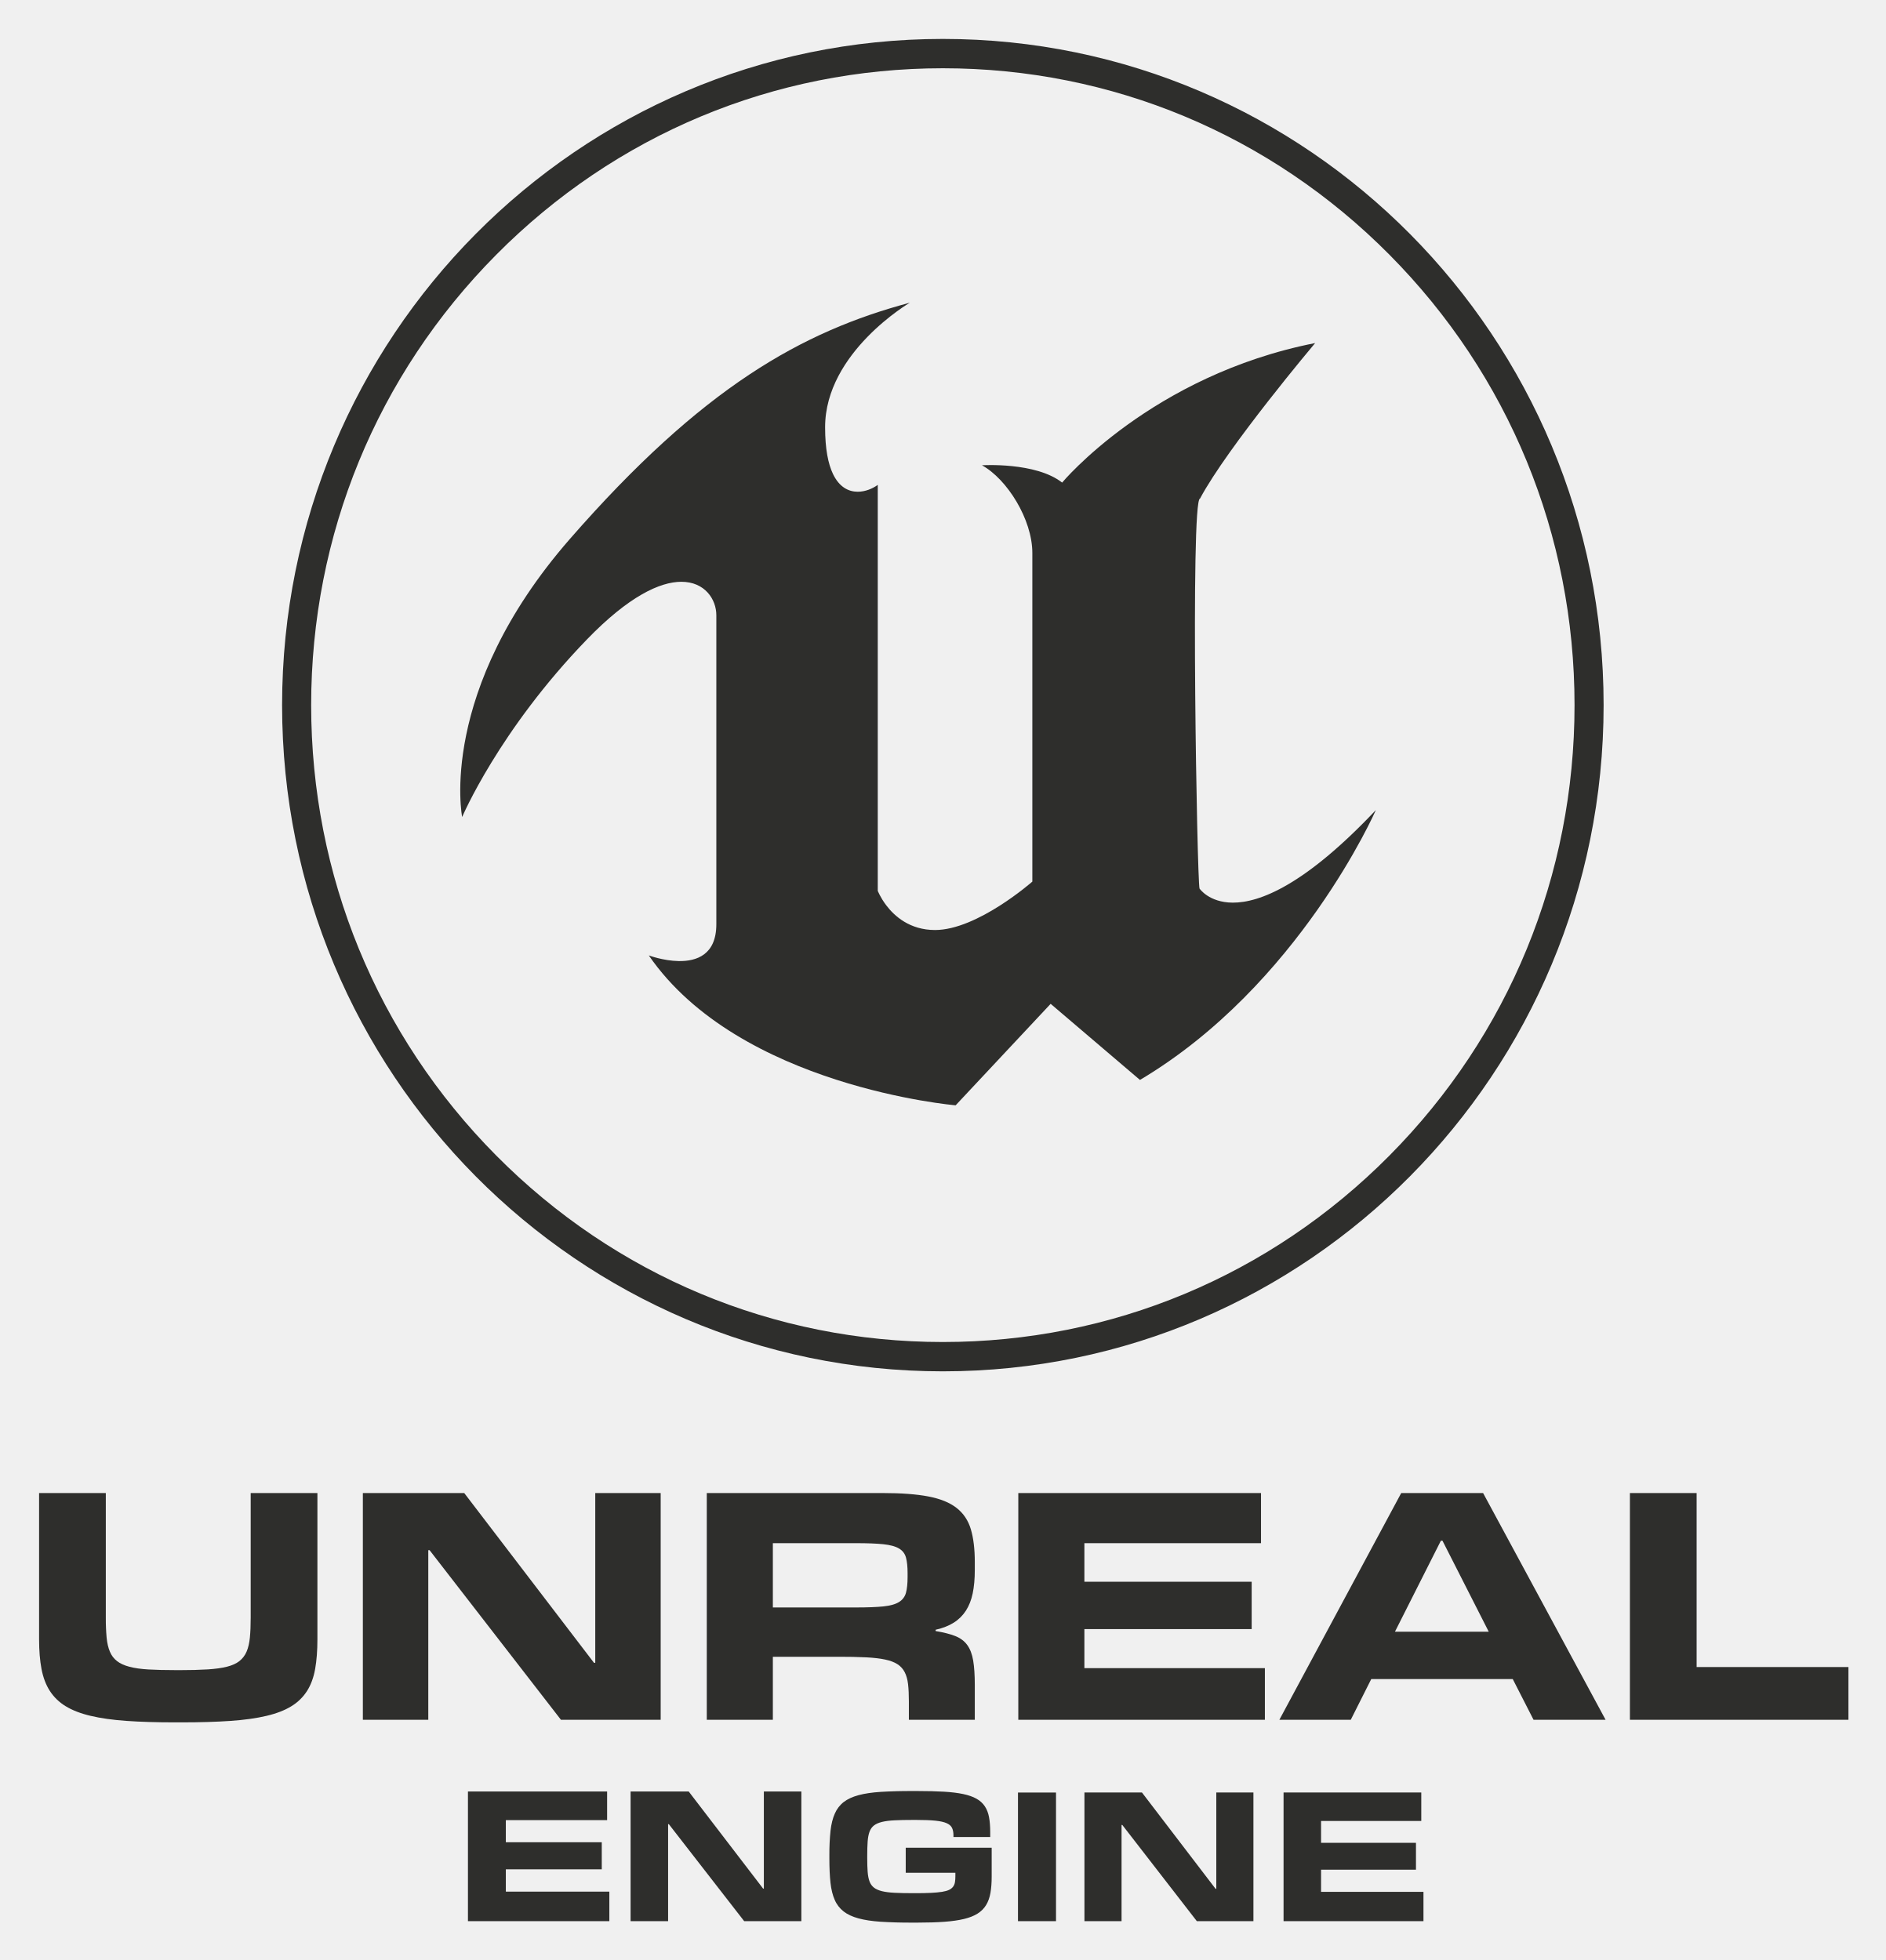
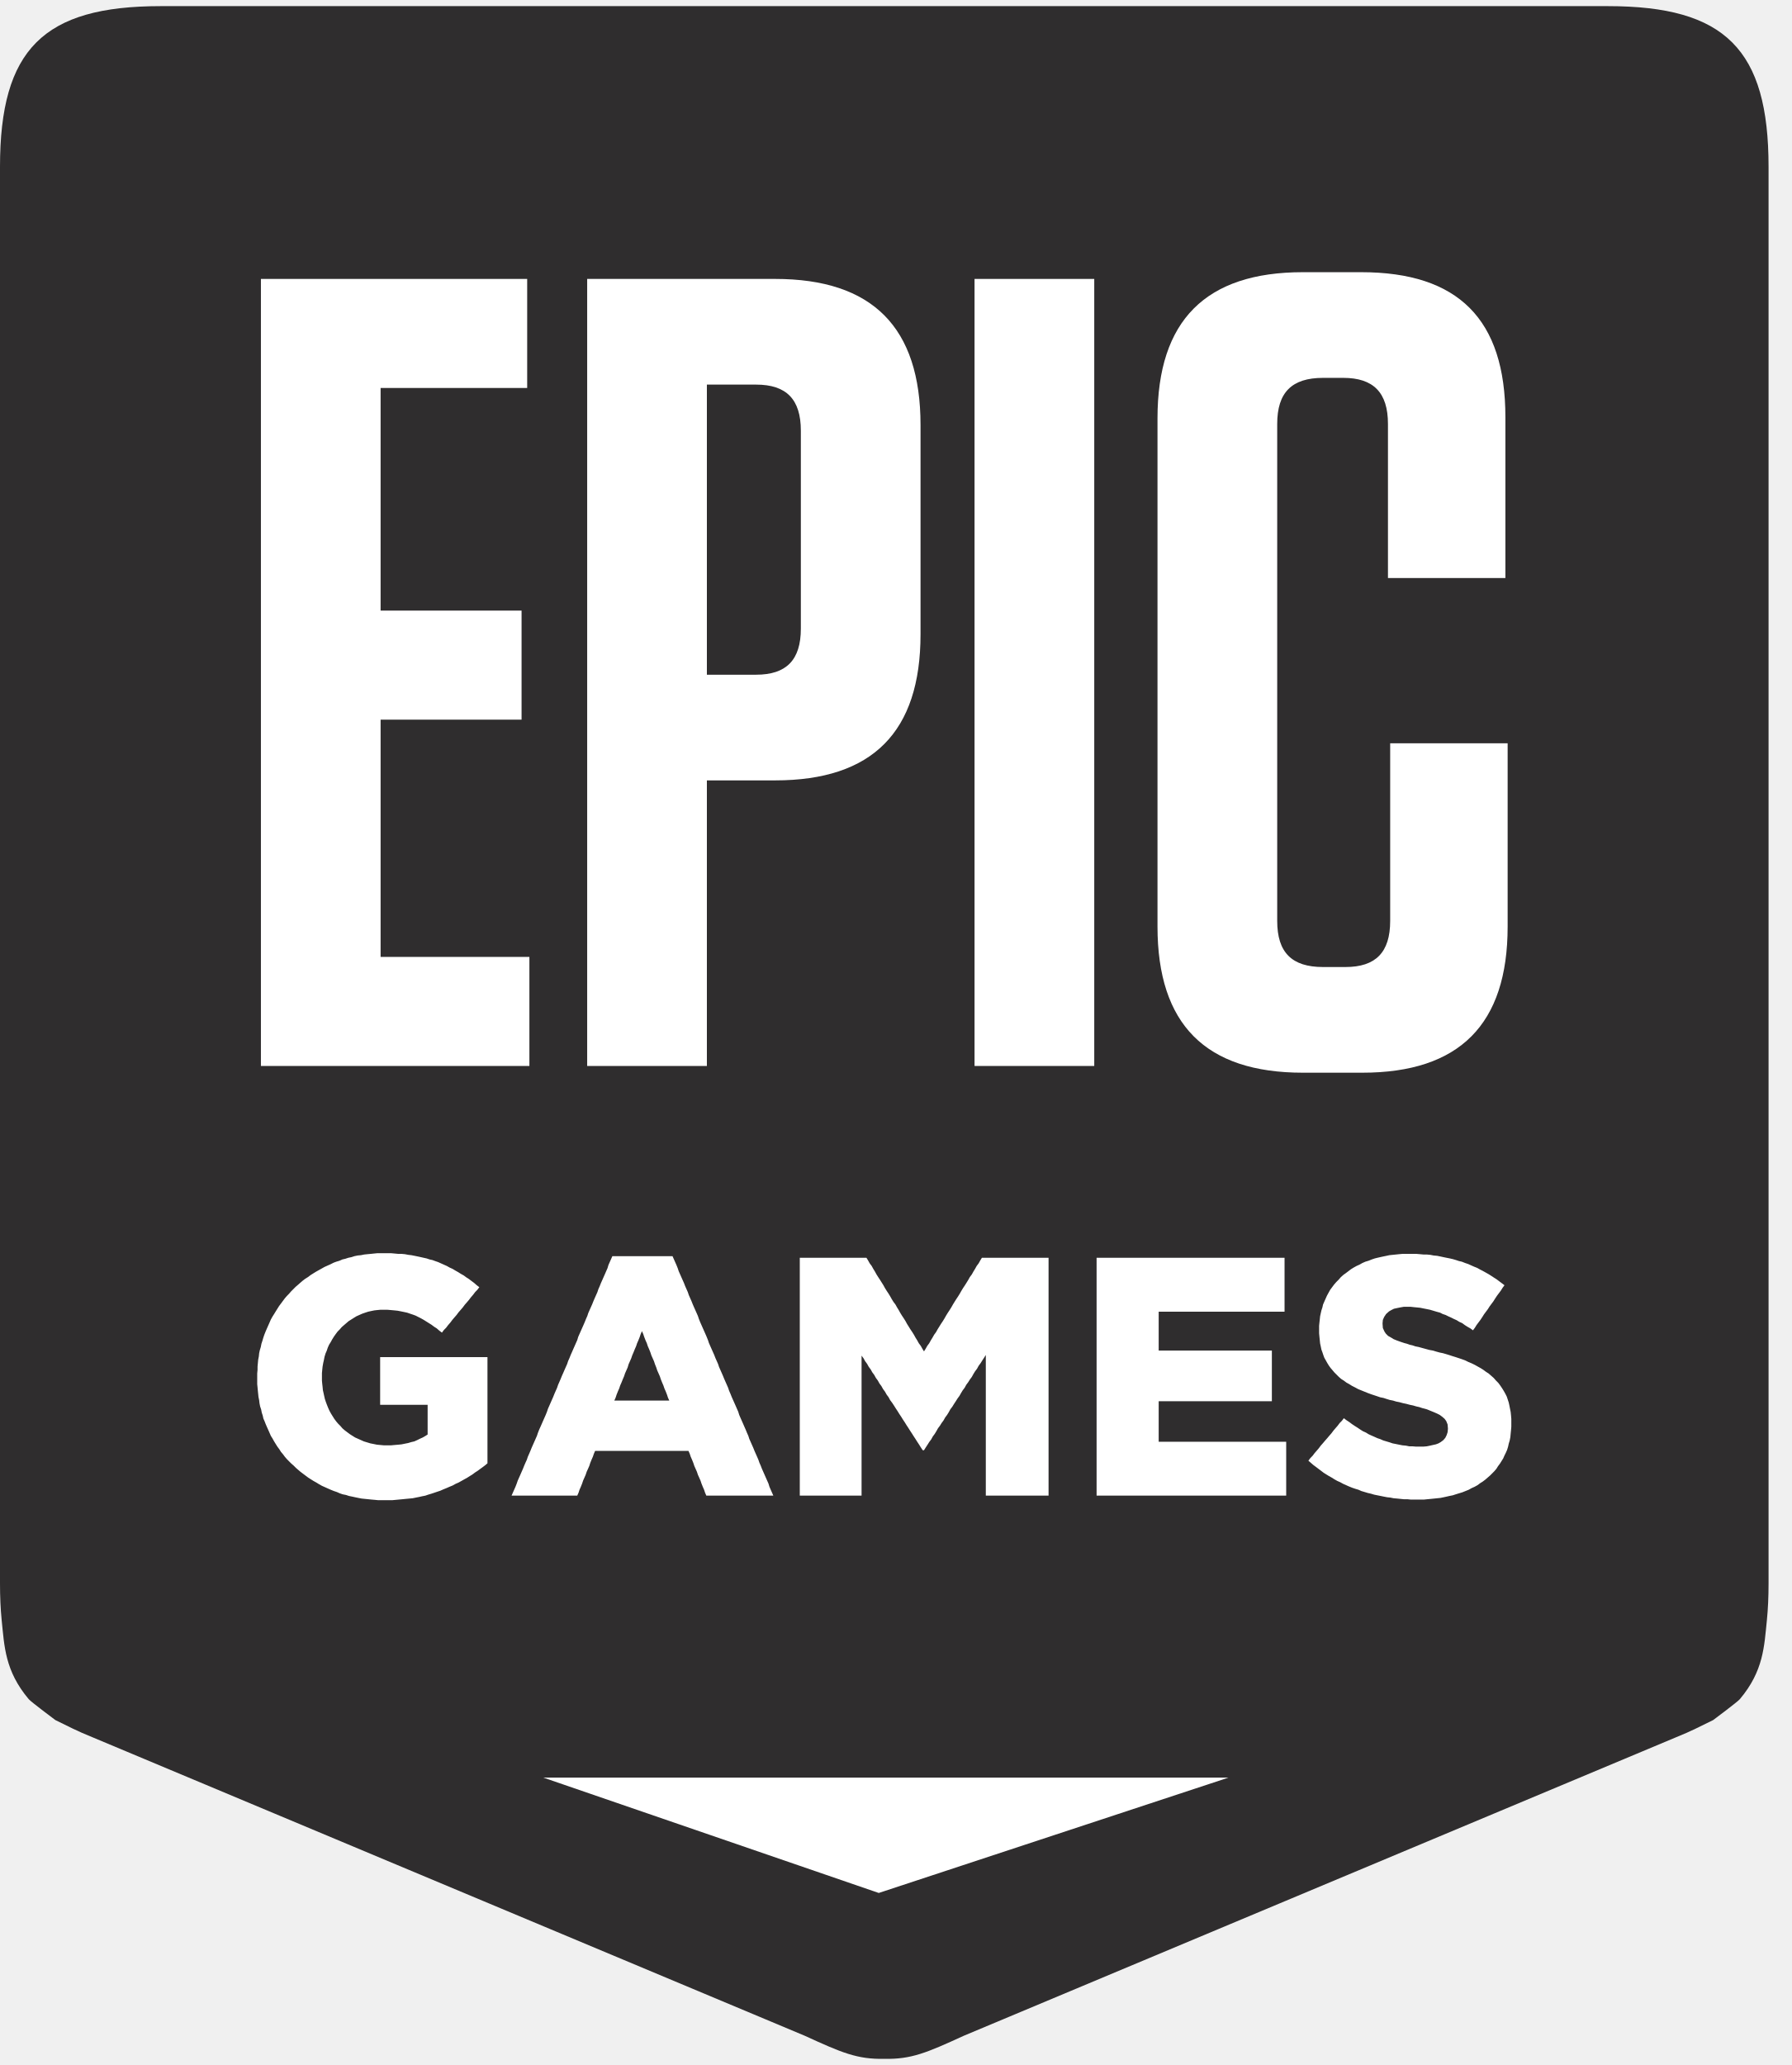
- <svg xmlns="http://www.w3.org/2000/svg" role="img" viewBox="41.67 35.42 316.40 328.90">
-   <defs>
-     <clipPath id="a" clipPathUnits="userSpaceOnUse">
-       <path d="M102.943 205.588c-16.71-19.158-13.541-34.978-13.541-34.978s4.609 10.887 15.703 22.351c5.253 5.43 9.181 7.247 11.862 7.254 2.98.009 4.417-2.22 4.417-4.207v-38.894c0-3.837-2.473-4.676-4.752-4.633-1.946.036-3.748.712-3.748.712 11.381-16.544 38.609-18.867 38.609-18.867l11.957 12.773.281-.241 10.955-9.337c20.025 11.9 29.679 33.961 29.679 33.961-8.935-9.46-14.631-11.665-18.011-11.648-2.999.015-4.176 1.778-4.176 1.778-.161.819-.441 12.652-.54 24.493-.102 12.267-.013 24.542.602 24.579 3.458 6.49 14.489 19.576 14.489 19.576-20.602-4.061-31.837-17.561-31.837-17.561-3.316 2.613-10.085 2.179-10.085 2.179 3.168-1.744 6.338-6.824 6.338-11.032v-41.364s-6.915-6.094-12.245-6.094c-3.151 0-5.094 1.725-6.156 3.135-.735.977-1.049 1.8-1.049 1.8v51.087c-.653-.473-1.582-.868-2.537-.862-1.132.005-2.304.572-3.1 2.242-.601 1.257-.988 3.139-.988 5.877 0 9.432 10.661 15.674 10.661 15.674-13.543-3.629-26.076-10.596-42.788-29.753" />
-     </clipPath>
-     <clipPath id="b" clipPathUnits="userSpaceOnUse">
-       <path d="M66.746 184.691c0-46.307 37.222-83.845 83.139-83.845 45.916 0 83.139 37.538 83.139 83.845 0 46.306-37.223 83.845-83.139 83.845-45.917 0-83.139-37.539-83.139-83.845m26.938-56.68c-15.012 15.14-23.28 35.27-23.28 56.68 0 21.409 8.268 41.538 23.28 56.677 15.012 15.14 34.971 23.477 56.201 23.477 21.229 0 41.189-8.337 56.201-23.477 15.012-15.139 23.279-35.268 23.279-56.677 0-21.41-8.267-41.54-23.279-56.68-15.012-15.138-34.972-23.475-56.201-23.475-21.23 0-41.189 8.337-56.201 23.475" />
-     </clipPath>
-     <clipPath id="c" clipPathUnits="userSpaceOnUse">
-       <path d="M145.974 48.025a62.21 62.21 0 0 1-3.889-.104c-1.097-.07-2.029-.207-2.796-.413-.767-.205-1.39-.492-1.87-.86a3.7 3.7 0 0 1-1.121-1.447c-.268-.596-.451-1.322-.547-2.178a27.75 27.75 0 0 1-.144-3.04v-.476c0-1.163.046-2.168.139-3.017.092-.847.27-1.57.535-2.167a3.682 3.682 0 0 1 1.116-1.452c.478-.372 1.102-.663 1.869-.872.767-.209 1.699-.351 2.796-.424a59.96 59.96 0 0 1 3.912-.11h.724c1.281 0 2.403.034 3.365.104.962.07 1.789.188 2.48.354.69.167 1.26.391 1.708.675.449.283.806.638 1.07 1.069.265.43.448.942.552 1.534.104.592.156 1.281.156 2.063v3.626h-10.815v-3.149h6.247v-.454a4.33 4.33 0 0 0-.057-.75 1.32 1.32 0 0 0-.235-.558 1.353 1.353 0 0 0-.506-.395c-.219-.104-.51-.185-.874-.244a13.16 13.16 0 0 0-1.345-.128 39.448 39.448 0 0 0-1.902-.041h-.402c-.904 0-1.676.016-2.316.047-.639.031-1.172.099-1.598.203-.425.106-.762.255-1.011.448a1.737 1.737 0 0 0-.557.784c-.123.33-.201.735-.236 1.215-.035.48-.052 1.058-.052 1.732v.291c0 .688.017 1.28.052 1.772.035.491.113.904.236 1.237.123.333.308.597.557.791.249.193.586.342 1.011.447.426.104.959.173 1.598.203.64.032 1.412.047 2.316.047h.402c.996 0 1.799-.031 2.408-.093.608-.062 1.082-.168 1.419-.32.337-.151.564-.353.678-.604.115-.252.173-.563.173-.935v-.198h4.624v.627c0 .713-.05 1.337-.149 1.871-.099.535-.278.994-.535 1.377-.256.385-.606.7-1.047.948-.441.248-1 .444-1.679.587-.68.143-1.491.242-2.434.296-.943.054-2.044.081-3.302.081z" />
-     </clipPath>
-     <clipPath id="d" clipPathUnits="userSpaceOnUse">
-       <path d="M62.796 85.529v-15.69c0-.956-.034-1.786-.102-2.489-.068-.703-.206-1.297-.416-1.782a2.99 2.99 0 0 0-.902-1.188c-.392-.307-.912-.543-1.561-.707-.649-.164-1.447-.276-2.393-.338a53.647 53.647 0 0 0-3.387-.092h-.709c-1.311 0-2.441.027-3.387.082-.946.054-1.743.167-2.392.338-.649.17-1.17.406-1.561.707a2.867 2.867 0 0 0-.903 1.188c-.21.491-.349 1.085-.416 1.782a26.566 26.566 0 0 0-.101 2.499v15.69h-8.395V67.115c0-1.421.102-2.663.304-3.729.203-1.065.551-1.984 1.044-2.755a6.144 6.144 0 0 1 1.987-1.925c.832-.512 1.88-.919 3.143-1.218 1.265-.301 2.769-.513 4.513-.636 1.743-.123 3.771-.184 6.083-.184h.872c2.338 0 4.387.061 6.144.184 1.757.123 3.268.335 4.532.636 1.264.299 2.308.706 3.133 1.218a6.077 6.077 0 0 1 1.967 1.925c.486.771.824 1.694 1.013 2.766.19 1.071.284 2.311.284 3.718v18.414z" />
-     </clipPath>
-     <clipPath id="e" clipPathUnits="userSpaceOnUse">
-       <path d="M120.182 85.529V56.995h8.314v7.927h8.395a67.11 67.11 0 0 0 3.355-.071c.94-.048 1.731-.14 2.372-.277.643-.136 1.16-.331 1.552-.584a2.59 2.59 0 0 0 .913-1.004c.216-.415.358-.925.425-1.525.068-.601.102-1.318.102-2.151v-2.315h8.294v4.363c0 1.257-.068 2.287-.204 3.094-.135.805-.385 1.457-.749 1.956-.366.498-.869.873-1.511 1.126-.642.253-1.464.461-2.464.626v.163c.906.205 1.67.504 2.292.901a4.953 4.953 0 0 1 1.52 1.506c.392.608.676 1.331.852 2.171.175.84.264 1.82.264 2.939v1.004c0 1.639-.166 3.015-.497 4.128-.332 1.113-.93 2.007-1.795 2.683-.866.676-2.048 1.157-3.549 1.444-1.5.287-3.413.43-5.738.43zm8.314-6.308h10.463c1.433 0 2.579-.045 3.437-.133.858-.09 1.514-.267 1.967-.534.452-.266.747-.648.882-1.147.135-.498.203-1.15.203-1.955v-.492c0-.82-.068-1.479-.203-1.977a1.929 1.929 0 0 0-.872-1.167c-.446-.28-1.098-.465-1.957-.554-.859-.088-2.011-.133-3.457-.133h-10.463z" />
-     </clipPath>
-   </defs>
-   <g clip-path="url(#a)" transform="matrix(1.33333 0 0 -1.33333 0 400)">
-     <path fill="#2e2e2c" d="M87.986 236.517h117.555V133.151H87.986z" />
+ <svg xmlns="http://www.w3.org/2000/svg" width="59" height="68" viewBox="0 0 59 68" fill="none">
+   <g id="Epic Games">
+     <g id="g22">
+       <path id="path24" fill-rule="evenodd" clip-rule="evenodd" d="M52.962 0.202H5.29C1.426 0.202 0 1.628 0 5.494V52.141C0 52.578 0.018 52.984 0.056 53.361C0.144 54.205 0.161 55.022 0.946 55.953C1.022 56.044 1.823 56.641 1.823 56.641C2.254 56.852 2.549 57.008 3.035 57.203L26.509 67.038C27.728 67.597 28.237 67.815 29.122 67.797V67.797C29.124 67.797 29.125 67.797 29.126 67.797C29.127 67.797 29.128 67.797 29.129 67.797V67.797C30.015 67.815 30.524 67.597 31.743 67.038L55.217 57.203C55.703 57.008 55.997 56.852 56.428 56.641C56.428 56.641 57.23 56.044 57.306 55.953C58.091 55.022 58.108 54.205 58.196 53.361C58.234 52.984 58.252 52.578 58.252 52.141V5.494C58.252 1.628 56.826 0.202 52.962 0.202Z" fill="#2F2D2E" />
+     </g>
+     <g id="g26">
+       <path id="path28" d="M49.769 47.099L49.758 47.207L49.747 47.325L49.726 47.433L49.694 47.54L49.673 47.637L49.64 47.745L49.597 47.842L49.554 47.928L49.512 48.025L49.458 48.111L49.404 48.197L49.34 48.283L49.286 48.369L49.222 48.444L49.147 48.52L49.083 48.584L48.997 48.659L48.922 48.724L48.836 48.789L48.751 48.842L48.666 48.906L48.569 48.96L48.472 49.003L48.376 49.057L48.269 49.1L48.162 49.143L48.055 49.175L47.948 49.208L47.851 49.24L47.744 49.261L47.648 49.283L47.552 49.304L47.444 49.326L47.337 49.337L47.241 49.347L47.133 49.358L47.016 49.369L46.908 49.38H46.802H46.684H46.566H46.459L46.352 49.369H46.234L46.127 49.358L46.019 49.347L45.902 49.337L45.795 49.315L45.688 49.304L45.58 49.283L45.473 49.261L45.366 49.24L45.259 49.218L45.152 49.186L45.055 49.164L44.949 49.132L44.841 49.1L44.745 49.057L44.638 49.025L44.541 48.992L44.434 48.949L44.338 48.906L44.241 48.863L44.145 48.81L44.048 48.767L43.952 48.713L43.867 48.659L43.77 48.605L43.684 48.552L43.598 48.498L43.513 48.433L43.428 48.369L43.342 48.304L43.256 48.24L43.181 48.175L43.095 48.1L43.16 48.014L43.234 47.938L43.299 47.852L43.374 47.766L43.438 47.691L43.502 47.605L43.578 47.519L43.641 47.444L43.717 47.358L43.781 47.282L43.856 47.196L43.92 47.11L43.984 47.035L44.059 46.949L44.124 46.862L44.198 46.787L44.263 46.701L44.348 46.766L44.445 46.83L44.531 46.895L44.627 46.959L44.713 47.013L44.809 47.078L44.895 47.132L44.992 47.175L45.077 47.228L45.173 47.272L45.27 47.314L45.366 47.358L45.462 47.39L45.559 47.433L45.666 47.465L45.773 47.497L45.869 47.53L45.977 47.551L46.084 47.573L46.191 47.594L46.309 47.605L46.416 47.627H46.523L46.641 47.637H46.748H46.876L46.994 47.627L47.102 47.605L47.198 47.583L47.294 47.562L47.38 47.53L47.455 47.487L47.541 47.422L47.605 47.347L47.648 47.261L47.68 47.164L47.691 47.056V47.035L47.68 46.906L47.637 46.798L47.583 46.723L47.509 46.658L47.422 46.593L47.337 46.55L47.241 46.508L47.133 46.464L47.005 46.411L46.93 46.389L46.845 46.368L46.748 46.335L46.652 46.314L46.545 46.282L46.437 46.26L46.319 46.228L46.212 46.206L46.095 46.174L45.988 46.153L45.88 46.12L45.773 46.099L45.666 46.066L45.569 46.034L45.462 46.013L45.366 45.98L45.27 45.948L45.173 45.916L45.055 45.873L44.949 45.83L44.841 45.786L44.734 45.743L44.638 45.69L44.531 45.636L44.445 45.582L44.348 45.528L44.263 45.464L44.177 45.41L44.102 45.345L44.027 45.27L43.952 45.195L43.888 45.119L43.824 45.044L43.77 44.969L43.717 44.883L43.663 44.786L43.62 44.711L43.588 44.625L43.556 44.528L43.524 44.442L43.502 44.335L43.481 44.238L43.47 44.13L43.459 44.023L43.448 43.904V43.786V43.764V43.657L43.459 43.549L43.47 43.452L43.481 43.345L43.502 43.248L43.524 43.151L43.556 43.054L43.578 42.957L43.62 42.861L43.663 42.764L43.706 42.667L43.759 42.57L43.813 42.473L43.877 42.387L43.941 42.301L44.016 42.215L44.091 42.14L44.166 42.054L44.252 41.978L44.327 41.925L44.413 41.86L44.498 41.795L44.584 41.742L44.681 41.688L44.777 41.645L44.873 41.591L44.97 41.548L45.077 41.516L45.184 41.473L45.281 41.44L45.366 41.419L45.462 41.397L45.559 41.376L45.666 41.354L45.762 41.333L45.869 41.322L45.977 41.311L46.084 41.3L46.191 41.29H46.298H46.416H46.534H46.652L46.769 41.3L46.887 41.311H46.994L47.112 41.322L47.219 41.343L47.337 41.354L47.444 41.376L47.541 41.397L47.648 41.419L47.755 41.44L47.851 41.462L47.959 41.494L48.055 41.526L48.151 41.548L48.259 41.591L48.355 41.623L48.451 41.666L48.547 41.709L48.655 41.752L48.751 41.806L48.836 41.849L48.933 41.903L49.029 41.957L49.115 42.011L49.212 42.075L49.297 42.129L49.383 42.194L49.469 42.258L49.554 42.323L49.49 42.409L49.437 42.495L49.373 42.581L49.308 42.667L49.244 42.764L49.19 42.85L49.126 42.936L49.062 43.022L49.008 43.108L48.944 43.194L48.88 43.28L48.826 43.366L48.762 43.463L48.697 43.549L48.633 43.635L48.58 43.721L48.516 43.807L48.429 43.743L48.333 43.689L48.248 43.635L48.162 43.571L48.066 43.528L47.979 43.474L47.883 43.431L47.798 43.388L47.701 43.345L47.615 43.302L47.519 43.27L47.433 43.226L47.316 43.194L47.209 43.162L47.102 43.13L46.994 43.108L46.887 43.087L46.78 43.065L46.673 43.054L46.566 43.044L46.469 43.033H46.362H46.234L46.116 43.054L46.008 43.076L45.912 43.097L45.827 43.14L45.752 43.183L45.655 43.27L45.591 43.366L45.548 43.463L45.538 43.571V43.592L45.548 43.732L45.602 43.85L45.645 43.915L45.719 43.99L45.816 44.044L45.902 44.098L46.008 44.141L46.127 44.184L46.255 44.227L46.341 44.249L46.426 44.281L46.523 44.302L46.619 44.335L46.726 44.356L46.845 44.389L46.962 44.421L47.08 44.453L47.198 44.474L47.305 44.507L47.422 44.539L47.53 44.561L47.637 44.593L47.744 44.625L47.84 44.657L47.948 44.69L48.044 44.722L48.14 44.754L48.259 44.797L48.365 44.85L48.472 44.894L48.58 44.947L48.676 45.001L48.773 45.055L48.858 45.109L48.944 45.173L49.029 45.227L49.115 45.302L49.201 45.378L49.276 45.464L49.351 45.539L49.415 45.625L49.48 45.722L49.533 45.808L49.587 45.905L49.63 45.991L49.662 46.088L49.694 46.185L49.715 46.282L49.736 46.389L49.758 46.497L49.769 46.604L49.779 46.723V46.841V46.862V46.981L49.769 47.099ZM42.257 49.251H42.149H42.042H41.935H41.828H41.721H41.614H41.507H41.4H41.281H41.174H41.067H40.961H40.853H40.746H40.639H40.532H40.424H40.317H40.21H40.103H39.996H39.889H39.782H39.675H39.568H39.46H39.353H39.246H39.129H39.021H38.914H38.807H38.7H38.593H38.486H38.379H38.272H38.164H38.057H37.95H37.843H37.736H37.629H37.522H37.415H37.307H37.2H37.083H36.975H36.869H36.761H36.654H36.547H36.44H36.333H36.226H36.119V49.143V49.035V48.928V48.821V48.713V48.605V48.498V48.391V48.283V48.175V48.068V47.96V47.852V47.745V47.637V47.53V47.422V47.314V47.218V47.11V47.002V46.895V46.787V46.68V46.572V46.464V46.357V46.249V46.142V46.034V45.926V45.819V45.711V45.604V45.496V45.388V45.281V45.173V45.066V44.958V44.85V44.743V44.636V44.528V44.421V44.313V44.206V44.098V43.99V43.883V43.775V43.668V43.56V43.452V43.355V43.248V43.14V43.033V42.925V42.818V42.71V42.602V42.495V42.387V42.28V42.172V42.064V41.957V41.849V41.742V41.634V41.526V41.419H36.226H36.333H36.44H36.547H36.654H36.761H36.869H36.975H37.083H37.19H37.297H37.404H37.511H37.618H37.715H37.822H37.929H38.036H38.143H38.25H38.357H38.464H38.572H38.679H38.786H38.893H39H39.107H39.214H39.321H39.429H39.536H39.643H39.75H39.857H39.964H40.071H40.178H40.285H40.393H40.5H40.607H40.714H40.81H40.917H41.024H41.131H41.239H41.346H41.453H41.56H41.667H41.774H41.881H41.988H42.096H42.203H42.31V41.526V41.623V41.731V41.838V41.946V42.043V42.151V42.258V42.355V42.462V42.57V42.667V42.775V42.882V42.99V43.087V43.194H42.203H42.096H41.988H41.881H41.774H41.667H41.571H41.464H41.357H41.25H41.142H41.035H40.928H40.821H40.714H40.607H40.5H40.393H40.285H40.189H40.082H39.975H39.867H39.761H39.653H39.547H39.439H39.332H39.225H39.118H39.01H38.903H38.807H38.7H38.593H38.486H38.379H38.272H38.164V43.302V43.409V43.517V43.624V43.732V43.829V43.937V44.044V44.152V44.259V44.367V44.474H38.272H38.379H38.486H38.593H38.7H38.807H38.914H39.021H39.118H39.225H39.332H39.439H39.547H39.653H39.761H39.867H39.975H40.082H40.189H40.296H40.403H40.51H40.617H40.724H40.832H40.939H41.035H41.142H41.25H41.357H41.464H41.571H41.678H41.785H41.892V44.582V44.679V44.786V44.894V44.99V45.098V45.206V45.302V45.41V45.518V45.625V45.722V45.83V45.937V46.034V46.142H41.785H41.678H41.571H41.464H41.357H41.25H41.142H41.035H40.939H40.832H40.724H40.617H40.51H40.403H40.296H40.189H40.082H39.975H39.867H39.761H39.653H39.547H39.439H39.332H39.225H39.118H39.021H38.914H38.807H38.7H38.593H38.486H38.379H38.272H38.164V46.249V46.368V46.475V46.583V46.701V46.809V46.916V47.035V47.142V47.25V47.368V47.476H38.272H38.379H38.486H38.593H38.7H38.807H38.914H39.021H39.129H39.246H39.353H39.46H39.568H39.675H39.782H39.889H39.996H40.103H40.21H40.317H40.424H40.532H40.639H40.746H40.853H40.961H41.067H41.174H41.281H41.4H41.507H41.614H41.721H41.828H41.935H42.042H42.149H42.257H42.364V47.583V47.68V47.788V47.895V48.003V48.1V48.208V48.315V48.412V48.52V48.627V48.724V48.831V48.938V49.046V49.143V49.251H42.257ZM34.43 49.251H34.323H34.216H34.098H33.991H33.884H33.777H33.669H33.562H33.444H33.338H33.23H33.123H33.016H32.909H32.791H32.684H32.577H32.47V49.143V49.035V48.928V48.82V48.712V48.604V48.497V48.389V48.282V48.174V48.066V47.958V47.85V47.743V47.635V47.528V47.419V47.312V47.204V47.097V46.989V46.882V46.773V46.666V46.558V46.45V46.343V46.235V46.127V46.019V45.912V45.804V45.697V45.589V45.481V45.373V45.266V45.158V45.05V44.942V44.835V44.727V44.619L32.416 44.705L32.352 44.803L32.298 44.889L32.234 44.975L32.181 45.072L32.116 45.158L32.063 45.244L32.009 45.342L31.945 45.428L31.891 45.514L31.827 45.6L31.774 45.697L31.709 45.783L31.656 45.87L31.602 45.966L31.538 46.053L31.484 46.139L31.42 46.236L31.367 46.322L31.302 46.408L31.249 46.505L31.195 46.592L31.131 46.678L31.077 46.775L31.013 46.861L30.96 46.947L30.895 47.033L30.841 47.13L30.788 47.217L30.724 47.303L30.671 47.4L30.606 47.486L30.552 47.572L30.488 47.67L30.434 47.756H30.392L30.328 47.659L30.274 47.572L30.21 47.475L30.156 47.389L30.092 47.292L30.038 47.206L29.974 47.109L29.92 47.023L29.856 46.926L29.803 46.84L29.738 46.742L29.685 46.656L29.62 46.559L29.567 46.473L29.503 46.376L29.449 46.29L29.385 46.193L29.32 46.107L29.267 46.009L29.203 45.923L29.149 45.827L29.085 45.74L29.031 45.643L28.967 45.557L28.913 45.46L28.849 45.374L28.796 45.277L28.731 45.19L28.678 45.094L28.613 45.007L28.56 44.911L28.496 44.825L28.442 44.727L28.378 44.641V44.748V44.856V44.964V45.072V45.18V45.287V45.395V45.502V45.611V45.718V45.815V45.923V46.03V46.138V46.246V46.354V46.461V46.569V46.676V46.784V46.892V47V47.108V47.215V47.323V47.43V47.538V47.646V47.754V47.861V47.969V48.077V48.174V48.282V48.389V48.497V48.604V48.712V48.82V48.928V49.035V49.143V49.251H28.271H28.163H28.056H27.95H27.843H27.735H27.628H27.521H27.414H27.306H27.2H27.093H26.986H26.878H26.771H26.664H26.557H26.45H26.343V49.143V49.035V48.928V48.821V48.713V48.605V48.498V48.391V48.283V48.175V48.068V47.96V47.852V47.745V47.637V47.53V47.422V47.314V47.218V47.11V47.002V46.895V46.787V46.68V46.572V46.464V46.357V46.249V46.142V46.034V45.926V45.819V45.711V45.604V45.496V45.388V45.281V45.173V45.066V44.958V44.85V44.743V44.636V44.528V44.421V44.313V44.206V44.098V43.99V43.883V43.775V43.668V43.56V43.452V43.355V43.248V43.14V43.033V42.925V42.818V42.71V42.602V42.495V42.387V42.28V42.172V42.064V41.957V41.849V41.742V41.634V41.526V41.419H26.45H26.557H26.653H26.76H26.867H26.975H27.071H27.178H27.286H27.392H27.489H27.596H27.703H27.81H27.906H28.013H28.121H28.228H28.324H28.431H28.539L28.592 41.505L28.646 41.602L28.71 41.687L28.764 41.784L28.817 41.87L28.87 41.967L28.924 42.052L28.988 42.149L29.042 42.235L29.096 42.321L29.149 42.417L29.203 42.504L29.267 42.6L29.32 42.687L29.374 42.783L29.427 42.869L29.492 42.955L29.546 43.051L29.599 43.137L29.653 43.234L29.706 43.32L29.77 43.416L29.824 43.502L29.877 43.599L29.931 43.685L29.984 43.771L30.049 43.867L30.103 43.954L30.156 44.05L30.21 44.136L30.263 44.233L30.328 44.319L30.381 44.415L30.434 44.501L30.488 44.415L30.542 44.319L30.606 44.233L30.66 44.136L30.713 44.05L30.767 43.954L30.831 43.867L30.884 43.771L30.938 43.685L30.991 43.599L31.056 43.502L31.109 43.416L31.163 43.32L31.216 43.234L31.28 43.137L31.334 43.051L31.388 42.955L31.441 42.869L31.495 42.783L31.559 42.687L31.613 42.6L31.667 42.504L31.72 42.417L31.784 42.321L31.838 42.235L31.891 42.149L31.945 42.052L32.009 41.967L32.063 41.87L32.116 41.784L32.17 41.687L32.234 41.602L32.288 41.505L32.341 41.419H32.448H32.555H32.652H32.759H32.866H32.973H33.07H33.177H33.284H33.391H33.488H33.594H33.701H33.809H33.905H34.012H34.119H34.226H34.323H34.43H34.537V41.526V41.634V41.742V41.849V41.957V42.064V42.172V42.28V42.387V42.495V42.602V42.71V42.818V42.925V43.033V43.14V43.248V43.355V43.452V43.56V43.668V43.775V43.883V43.99V44.098V44.206V44.313V44.421V44.528V44.636V44.743V44.85V44.958V45.066V45.173V45.281V45.388V45.496V45.604V45.711V45.819V45.926V46.034V46.142V46.249V46.357V46.464V46.572V46.68V46.787V46.895V47.002V47.11V47.218V47.314V47.422V47.53V47.637V47.745V47.852V47.96V48.068V48.175V48.283V48.391V48.498V48.605V48.713V48.821V48.928V49.035V49.143V49.251H34.43ZM22.001 46.023L21.969 45.926L21.927 45.818L21.884 45.721L21.851 45.624L21.809 45.527L21.766 45.419L21.734 45.322L21.691 45.225L21.648 45.128L21.616 45.031L21.573 44.923L21.541 44.826L21.498 44.729L21.455 44.632L21.423 44.535L21.38 44.427L21.337 44.33L21.305 44.233L21.262 44.136L21.22 44.028L21.187 43.931L21.144 43.834L21.102 43.931L21.07 44.028L21.027 44.136L20.984 44.233L20.952 44.33L20.909 44.427L20.866 44.535L20.824 44.632L20.791 44.729L20.748 44.826L20.705 44.923L20.673 45.031L20.63 45.128L20.587 45.225L20.555 45.322L20.513 45.419L20.47 45.527L20.427 45.624L20.395 45.721L20.352 45.818L20.309 45.926L20.277 46.023L20.234 46.12H20.341H20.448H20.555H20.663H20.77H20.877H20.984H21.091H21.187H21.294H21.402H21.509H21.616H21.723H21.83H21.937H22.044L22.001 46.023ZM25.365 49.251H25.258H25.162H25.055H24.947H24.84H24.733H24.637H24.529H24.422H24.315H24.208H24.101H24.005H23.898H23.791H23.683H23.576H23.48H23.373H23.265L23.223 49.154L23.191 49.057L23.148 48.96L23.105 48.852L23.073 48.756L23.03 48.659L22.987 48.563L22.955 48.466L22.912 48.369L22.869 48.272L22.837 48.175L22.794 48.068L22.751 47.971L22.719 47.874L22.676 47.777H22.569H22.462H22.355H22.248H22.151H22.044H21.937H21.83H21.723H21.616H21.509H21.402H21.294H21.187H21.091H20.984H20.877H20.77H20.663H20.555H20.448H20.341H20.234H20.127H20.03H19.924H19.817H19.709H19.602L19.56 47.874L19.527 47.971L19.484 48.068L19.441 48.175L19.41 48.272L19.367 48.369L19.323 48.466L19.291 48.563L19.249 48.659L19.206 48.756L19.174 48.852L19.131 48.96L19.088 49.057L19.056 49.154L19.013 49.251H18.906H18.799H18.692H18.584H18.477H18.36H18.253H18.146H18.038H17.931H17.824H17.717H17.609H17.503H17.396H17.278H17.17H17.063H16.956H16.849L16.892 49.154L16.935 49.057L16.978 48.96L17.02 48.852L17.053 48.756L17.096 48.659L17.139 48.563L17.181 48.466L17.224 48.369L17.267 48.261L17.309 48.164L17.353 48.068L17.385 47.971L17.428 47.874L17.47 47.777L17.513 47.67L17.556 47.573L17.599 47.476L17.642 47.379L17.685 47.282L17.717 47.185L17.759 47.078L17.803 46.981L17.846 46.884L17.888 46.787L17.931 46.69L17.974 46.593L18.017 46.486L18.049 46.389L18.092 46.292L18.135 46.195L18.177 46.099L18.22 46.002L18.263 45.894L18.306 45.797L18.349 45.7L18.381 45.604L18.424 45.507L18.466 45.41L18.51 45.302L18.553 45.206L18.595 45.109L18.638 45.012L18.681 44.915L18.713 44.818L18.756 44.722L18.799 44.614L18.842 44.518L18.884 44.421L18.927 44.324L18.97 44.227L19.013 44.13L19.045 44.023L19.088 43.926L19.131 43.829L19.174 43.732L19.217 43.635L19.259 43.538L19.302 43.431L19.345 43.334L19.377 43.237L19.42 43.14L19.463 43.044L19.506 42.947L19.549 42.839L19.591 42.742L19.634 42.645L19.677 42.549L19.709 42.452L19.752 42.355L19.795 42.247L19.838 42.151L19.881 42.054L19.924 41.957L19.966 41.86L20.009 41.763L20.041 41.656L20.084 41.559L20.127 41.462L20.17 41.365H20.277H20.373H20.48H20.587H20.695H20.791H20.898H21.005H21.113H21.209H21.316H21.423H21.53H21.627H21.734H21.841H21.948H22.044H22.151L22.194 41.462L22.237 41.559L22.28 41.656L22.323 41.763L22.355 41.86L22.398 41.957L22.441 42.054L22.484 42.151L22.527 42.247L22.569 42.355L22.612 42.452L22.655 42.549L22.687 42.645L22.73 42.742L22.773 42.839L22.816 42.947L22.858 43.044L22.901 43.14L22.944 43.237L22.987 43.334L23.019 43.431L23.062 43.538L23.105 43.635L23.148 43.732L23.191 43.829L23.234 43.926L23.276 44.023L23.319 44.13L23.351 44.227L23.394 44.324L23.437 44.421L23.48 44.518L23.523 44.614L23.565 44.722L23.608 44.818L23.651 44.915L23.683 45.012L23.726 45.109L23.769 45.206L23.811 45.302L23.855 45.41L23.898 45.507L23.941 45.604L23.983 45.7L24.015 45.797L24.058 45.894L24.101 46.002L24.144 46.099L24.187 46.195L24.23 46.292L24.272 46.389L24.315 46.486L24.348 46.593L24.39 46.69L24.433 46.787L24.476 46.884L24.518 46.981L24.561 47.078L24.605 47.185L24.648 47.282L24.679 47.379L24.722 47.476L24.765 47.573L24.808 47.67L24.851 47.777L24.894 47.874L24.937 47.971L24.979 48.068L25.012 48.164L25.055 48.261L25.097 48.369L25.14 48.466L25.183 48.563L25.225 48.659L25.268 48.756L25.311 48.852L25.344 48.96L25.386 49.057L25.429 49.154L25.472 49.251H25.365ZM15.981 48.25L15.895 48.315L15.82 48.369L15.734 48.433L15.649 48.487L15.563 48.552L15.477 48.605L15.392 48.659L15.295 48.713L15.199 48.767L15.102 48.821L15.006 48.863L14.909 48.917L14.803 48.96L14.706 49.003L14.599 49.046L14.503 49.089L14.406 49.121L14.309 49.154L14.213 49.186L14.106 49.218L14.01 49.251L13.903 49.272L13.806 49.294L13.699 49.315L13.592 49.337L13.485 49.347L13.367 49.358L13.26 49.369L13.142 49.38L13.035 49.39L12.917 49.401H12.799H12.681H12.564H12.456L12.349 49.39L12.232 49.38L12.125 49.369L12.018 49.358L11.91 49.347L11.803 49.326L11.696 49.304L11.6 49.283L11.492 49.261L11.396 49.229L11.289 49.208L11.192 49.175L11.096 49.132L11 49.1L10.893 49.057L10.796 49.014L10.7 48.971L10.604 48.928L10.507 48.874L10.422 48.821L10.325 48.767L10.239 48.713L10.154 48.659L10.068 48.595L9.982 48.53L9.897 48.466L9.821 48.401L9.747 48.337L9.671 48.261L9.597 48.197L9.521 48.121L9.447 48.046L9.382 47.971L9.318 47.885L9.254 47.809L9.2 47.723L9.136 47.637L9.082 47.551L9.029 47.465L8.975 47.368L8.921 47.282L8.879 47.185L8.836 47.088L8.793 46.992L8.751 46.895L8.718 46.809L8.675 46.712L8.654 46.615L8.622 46.518L8.601 46.411L8.568 46.314L8.547 46.206L8.536 46.109L8.514 46.002L8.504 45.905L8.493 45.797L8.483 45.69L8.472 45.582V45.464V45.356V45.335V45.227L8.483 45.109V45.001L8.493 44.894L8.504 44.775L8.525 44.668L8.536 44.561L8.557 44.464L8.59 44.356L8.611 44.249L8.643 44.152L8.675 44.044L8.708 43.947L8.751 43.84L8.793 43.743L8.836 43.646L8.879 43.549L8.921 43.452L8.975 43.355L9.029 43.27L9.082 43.183L9.136 43.097L9.19 43.011L9.254 42.925L9.318 42.839L9.382 42.753L9.447 42.678L9.521 42.602L9.586 42.527L9.661 42.452L9.736 42.376L9.811 42.312L9.897 42.236L9.972 42.172L10.057 42.107L10.143 42.054L10.229 41.989L10.315 41.935L10.4 41.882L10.496 41.828L10.593 41.774L10.689 41.72L10.785 41.677L10.882 41.634L10.989 41.58L11.075 41.548L11.182 41.516L11.279 41.473L11.375 41.451L11.471 41.419L11.578 41.397L11.675 41.365L11.782 41.343L11.889 41.333L11.996 41.311L12.103 41.3L12.21 41.29L12.317 41.279L12.425 41.268H12.542H12.649H12.767H12.885L13.003 41.279L13.121 41.29H13.228L13.335 41.3L13.453 41.322L13.549 41.333L13.656 41.354L13.763 41.376L13.86 41.397L13.956 41.419L14.053 41.44L14.149 41.473L14.246 41.494L14.331 41.526L14.428 41.559L14.524 41.602L14.62 41.645L14.717 41.688L14.813 41.742L14.909 41.785L14.996 41.838L15.092 41.892L15.177 41.946L15.274 42L15.36 42.064L15.445 42.118L15.531 42.183L15.617 42.247L15.703 42.323L15.788 42.387L15.723 42.473L15.649 42.549L15.584 42.635L15.51 42.721L15.445 42.807L15.381 42.882L15.306 42.968L15.242 43.054L15.177 43.13L15.102 43.216L15.038 43.302L14.963 43.388L14.899 43.463L14.835 43.549L14.76 43.635L14.695 43.721L14.62 43.797L14.556 43.883L14.47 43.818L14.385 43.743L14.299 43.689L14.213 43.624L14.128 43.571L14.042 43.517L13.956 43.463L13.86 43.409L13.774 43.366L13.689 43.323L13.602 43.291L13.506 43.259L13.41 43.226L13.313 43.205L13.206 43.183L13.099 43.162L12.992 43.151L12.875 43.14L12.756 43.13H12.639H12.532L12.425 43.14L12.328 43.151L12.221 43.173L12.125 43.194L12.028 43.226L11.932 43.259L11.835 43.302L11.739 43.345L11.653 43.398L11.568 43.452L11.482 43.506L11.407 43.571L11.332 43.635L11.257 43.7L11.192 43.775L11.118 43.85L11.053 43.937L11 44.012L10.946 44.098L10.893 44.195L10.839 44.281L10.796 44.378L10.764 44.474L10.722 44.571L10.689 44.679L10.668 44.786L10.646 44.883L10.625 45.001L10.614 45.109L10.604 45.216V45.335V45.356V45.464L10.614 45.571L10.625 45.668L10.635 45.776L10.657 45.873L10.678 45.97L10.7 46.066L10.732 46.163L10.764 46.249L10.807 46.357L10.85 46.454L10.903 46.55L10.957 46.637L11.011 46.723L11.075 46.809L11.139 46.884L11.214 46.959L11.279 47.035L11.353 47.099L11.439 47.164L11.525 47.228L11.61 47.282L11.696 47.336L11.793 47.379L11.889 47.422L11.985 47.465L12.092 47.497L12.199 47.53L12.307 47.551L12.414 47.573L12.521 47.583L12.639 47.594H12.756H12.885L13.003 47.583L13.121 47.573L13.228 47.562L13.335 47.54L13.442 47.519L13.549 47.487L13.646 47.465L13.742 47.422L13.828 47.379L13.924 47.336L13.999 47.293L14.085 47.239V47.132V47.024V46.916V46.809V46.69V46.583V46.475V46.368V46.26H13.978H13.881H13.774H13.667H13.56H13.463H13.356H13.249H13.142H13.046H12.939H12.832H12.725H12.628H12.521V46.153V46.056V45.948V45.84V45.733V45.636V45.528V45.421V45.313V45.216V45.109V45.001V44.894V44.797V44.69H12.628H12.735H12.842H12.949H13.056H13.163H13.271H13.378H13.485H13.592H13.699H13.806H13.913H14.02H14.128H14.235H14.342H14.449H14.556H14.663H14.77H14.877H14.985H15.092H15.199H15.306H15.413H15.52H15.627H15.734H15.842H15.949H16.056V44.797V44.904V45.012V45.109V45.216V45.324V45.431V45.539V45.647V45.743V45.851V45.959V46.066V46.174V46.282V46.389V46.486V46.593V46.701V46.809V46.916V47.024V47.132V47.228V47.336V47.444V47.551V47.659V47.766V47.863V47.971V48.078V48.186L15.981 48.25Z" fill="white" />
+     </g>
+     <g id="g30">
+       <path id="path32" d="M12.536 23.698H17.179V20.107H12.536V12.776H17.364V9.185H8.594V35.102H17.437V31.511H12.536V23.698Z" fill="white" />
+     </g>
+     <g id="g34">
+       <path id="path36" d="M45.789 24.476V30.326C45.789 31.363 45.31 31.844 44.316 31.844H43.578C42.547 31.844 42.068 31.363 42.068 30.326V13.961C42.068 12.924 42.547 12.443 43.578 12.443H44.242C45.236 12.443 45.716 12.924 45.716 13.961V19.034H49.584V13.739C49.584 10.518 48.036 8.963 44.831 8.963H42.915C39.71 8.963 38.125 10.555 38.125 13.776V30.511C38.125 33.733 39.71 35.324 42.915 35.324H44.868C48.074 35.324 49.658 33.733 49.658 30.511V24.476H45.789Z" fill="white" />
+     </g>
+     <path id="path38" d="M32.099 35.102H36.042V9.185H32.099V35.102Z" fill="white" />
+     <g id="g40">
+       <path id="path42" d="M26.378 20.7C26.378 21.736 25.899 22.218 24.904 22.218H23.283V12.665H24.904C25.899 12.665 26.378 13.146 26.378 14.183V20.7ZM25.53 9.185H19.34V35.102H23.283V25.698H25.53C28.736 25.698 30.32 24.106 30.32 20.885V13.998C30.32 10.777 28.736 9.185 25.53 9.185Z" fill="white" />
+     </g>
+     <g id="g44">
+       <path id="path46" fill-rule="evenodd" clip-rule="evenodd" d="M17.895 58.536H40.464L28.944 62.335L17.895 58.536Z" fill="white" />
+     </g>
  </g>
-   <g clip-path="url(#b)" transform="matrix(1.33333 0 0 -1.33333 0 400)">
-     <path fill="#2e2e2c" d="M65.57 269.711h168.631V99.669H65.57z" />
-   </g>
-   <path fill="#2e2e2c" d="M120.175 336.045v21.754h23.72v-4.95h-17.364v-3.75h16.094v-4.542H126.53v-3.703h16.992v-4.81zm49.641 0v16.29h-.126l-12.48-16.29h-9.75v21.754h6.293v-16.273h.124l12.636 16.273h9.596v-21.754z" />
-   <g clip-path="url(#c)" transform="matrix(1.33333 0 0 -1.33333 0 400)">
-     <path fill="#2e2e2c" d="M134.432 49.201h22.773V30.288h-22.773z" />
-   </g>
-   <path fill="#2e2e2c" d="M245.72 336.214v16.161h-.123l-12.348-16.161H223.6v21.585h6.226v-16.145h.123l12.503 16.145h9.496v-21.585zm11.285 0v21.585h23.47v-4.912h-17.18v-3.72h15.922v-4.509h-15.922v-3.672h16.813v-4.772z" />
-   <g clip-path="url(#d)" transform="matrix(1.33333 0 0 -1.33333 0 400)">
-     <path fill="#2e2e2c" d="M34.995 86.705h37.371V55.492H34.995z" />
-   </g>
-   <path fill="#2e2e2c" d="M141.533 285.96v28.487h-.216L119.55 285.96h-17.006v38.047h10.977v-28.46h.216l22.036 28.46h16.735V285.96z" />
-   <g clip-path="url(#e)" transform="matrix(1.33333 0 0 -1.33333 0 400)">
-     <path fill="#2e2e2c" d="M119.006 86.705h36.074V55.819h-36.074z" />
-   </g>
-   <path fill="#2e2e2c" d="M212.504 285.96v38.047h41.367v-8.659H223.59v-6.554h28.065v-7.947H223.59v-6.473h29.632v-8.414zm64.24.002l-20.44 38.045h11.977l3.435-6.828h23.739l3.486 6.828h12.086l-20.548-38.045zm6.652 8h.27l7.76 15.269h-15.735zm31.714-8.002v38.047h36.662v-8.85h-25.47V285.96zm-102.66 71.839h6.38v-21.584h-6.38z" />
</svg>
